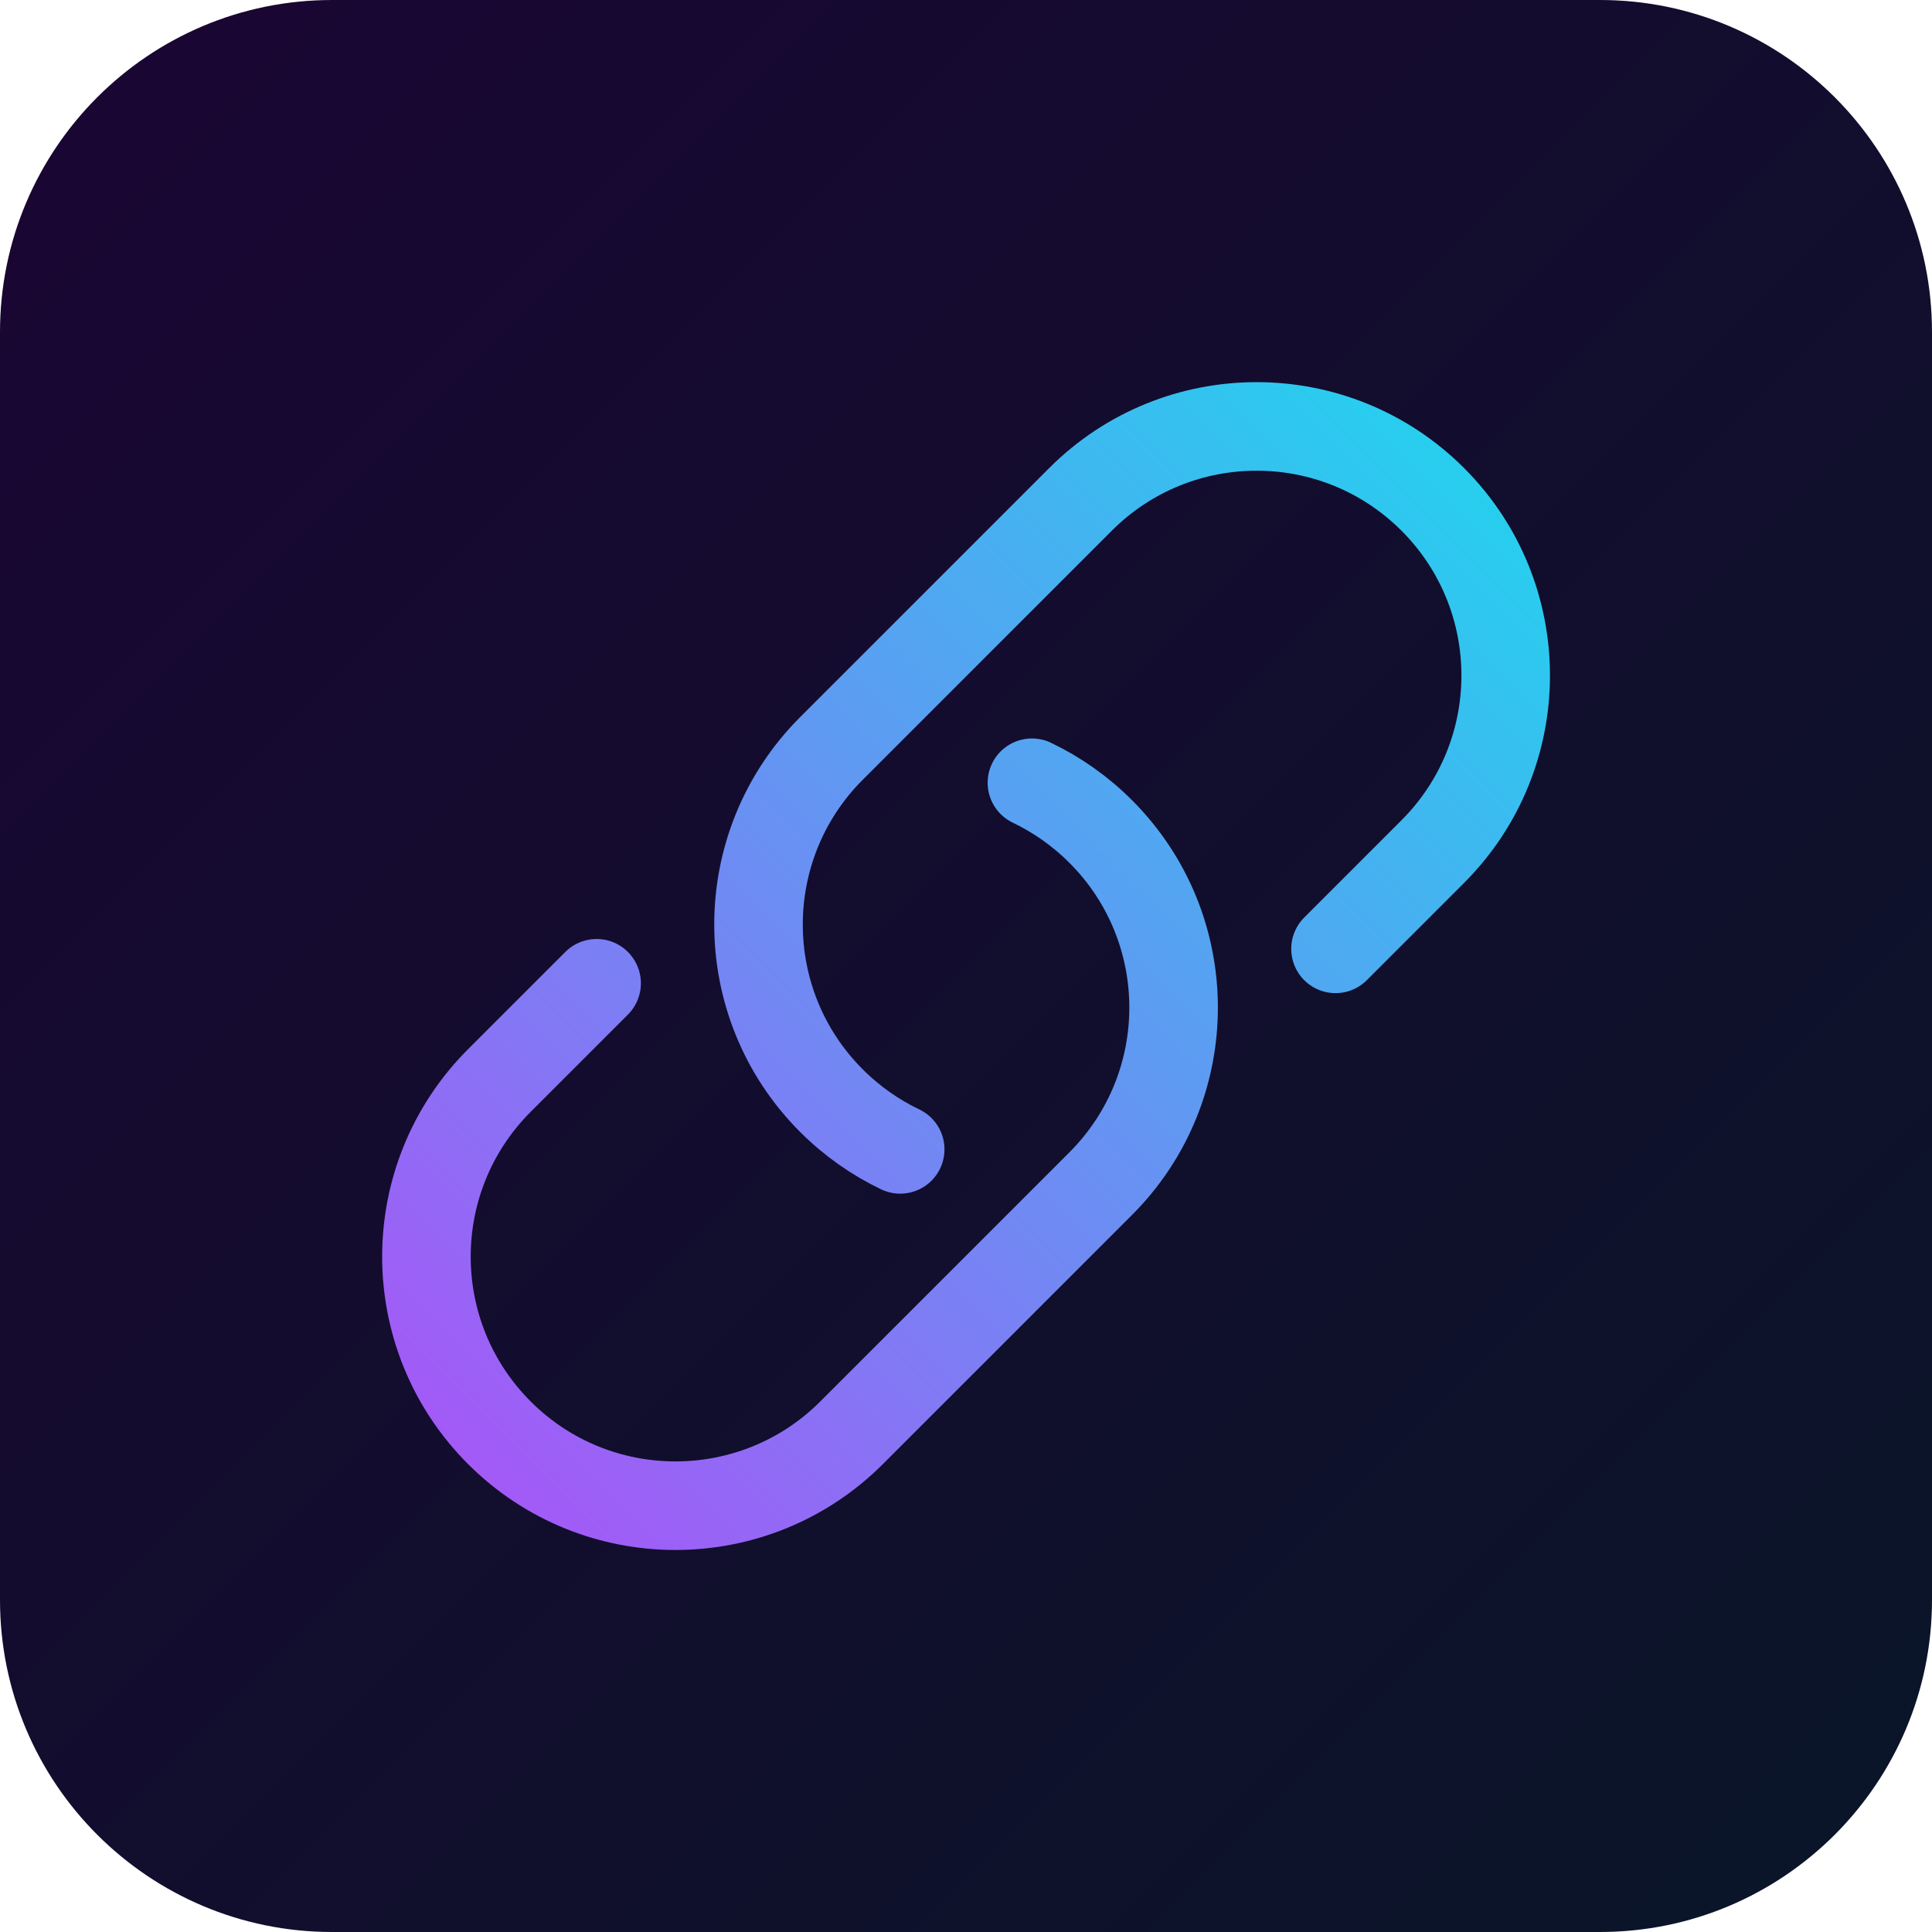
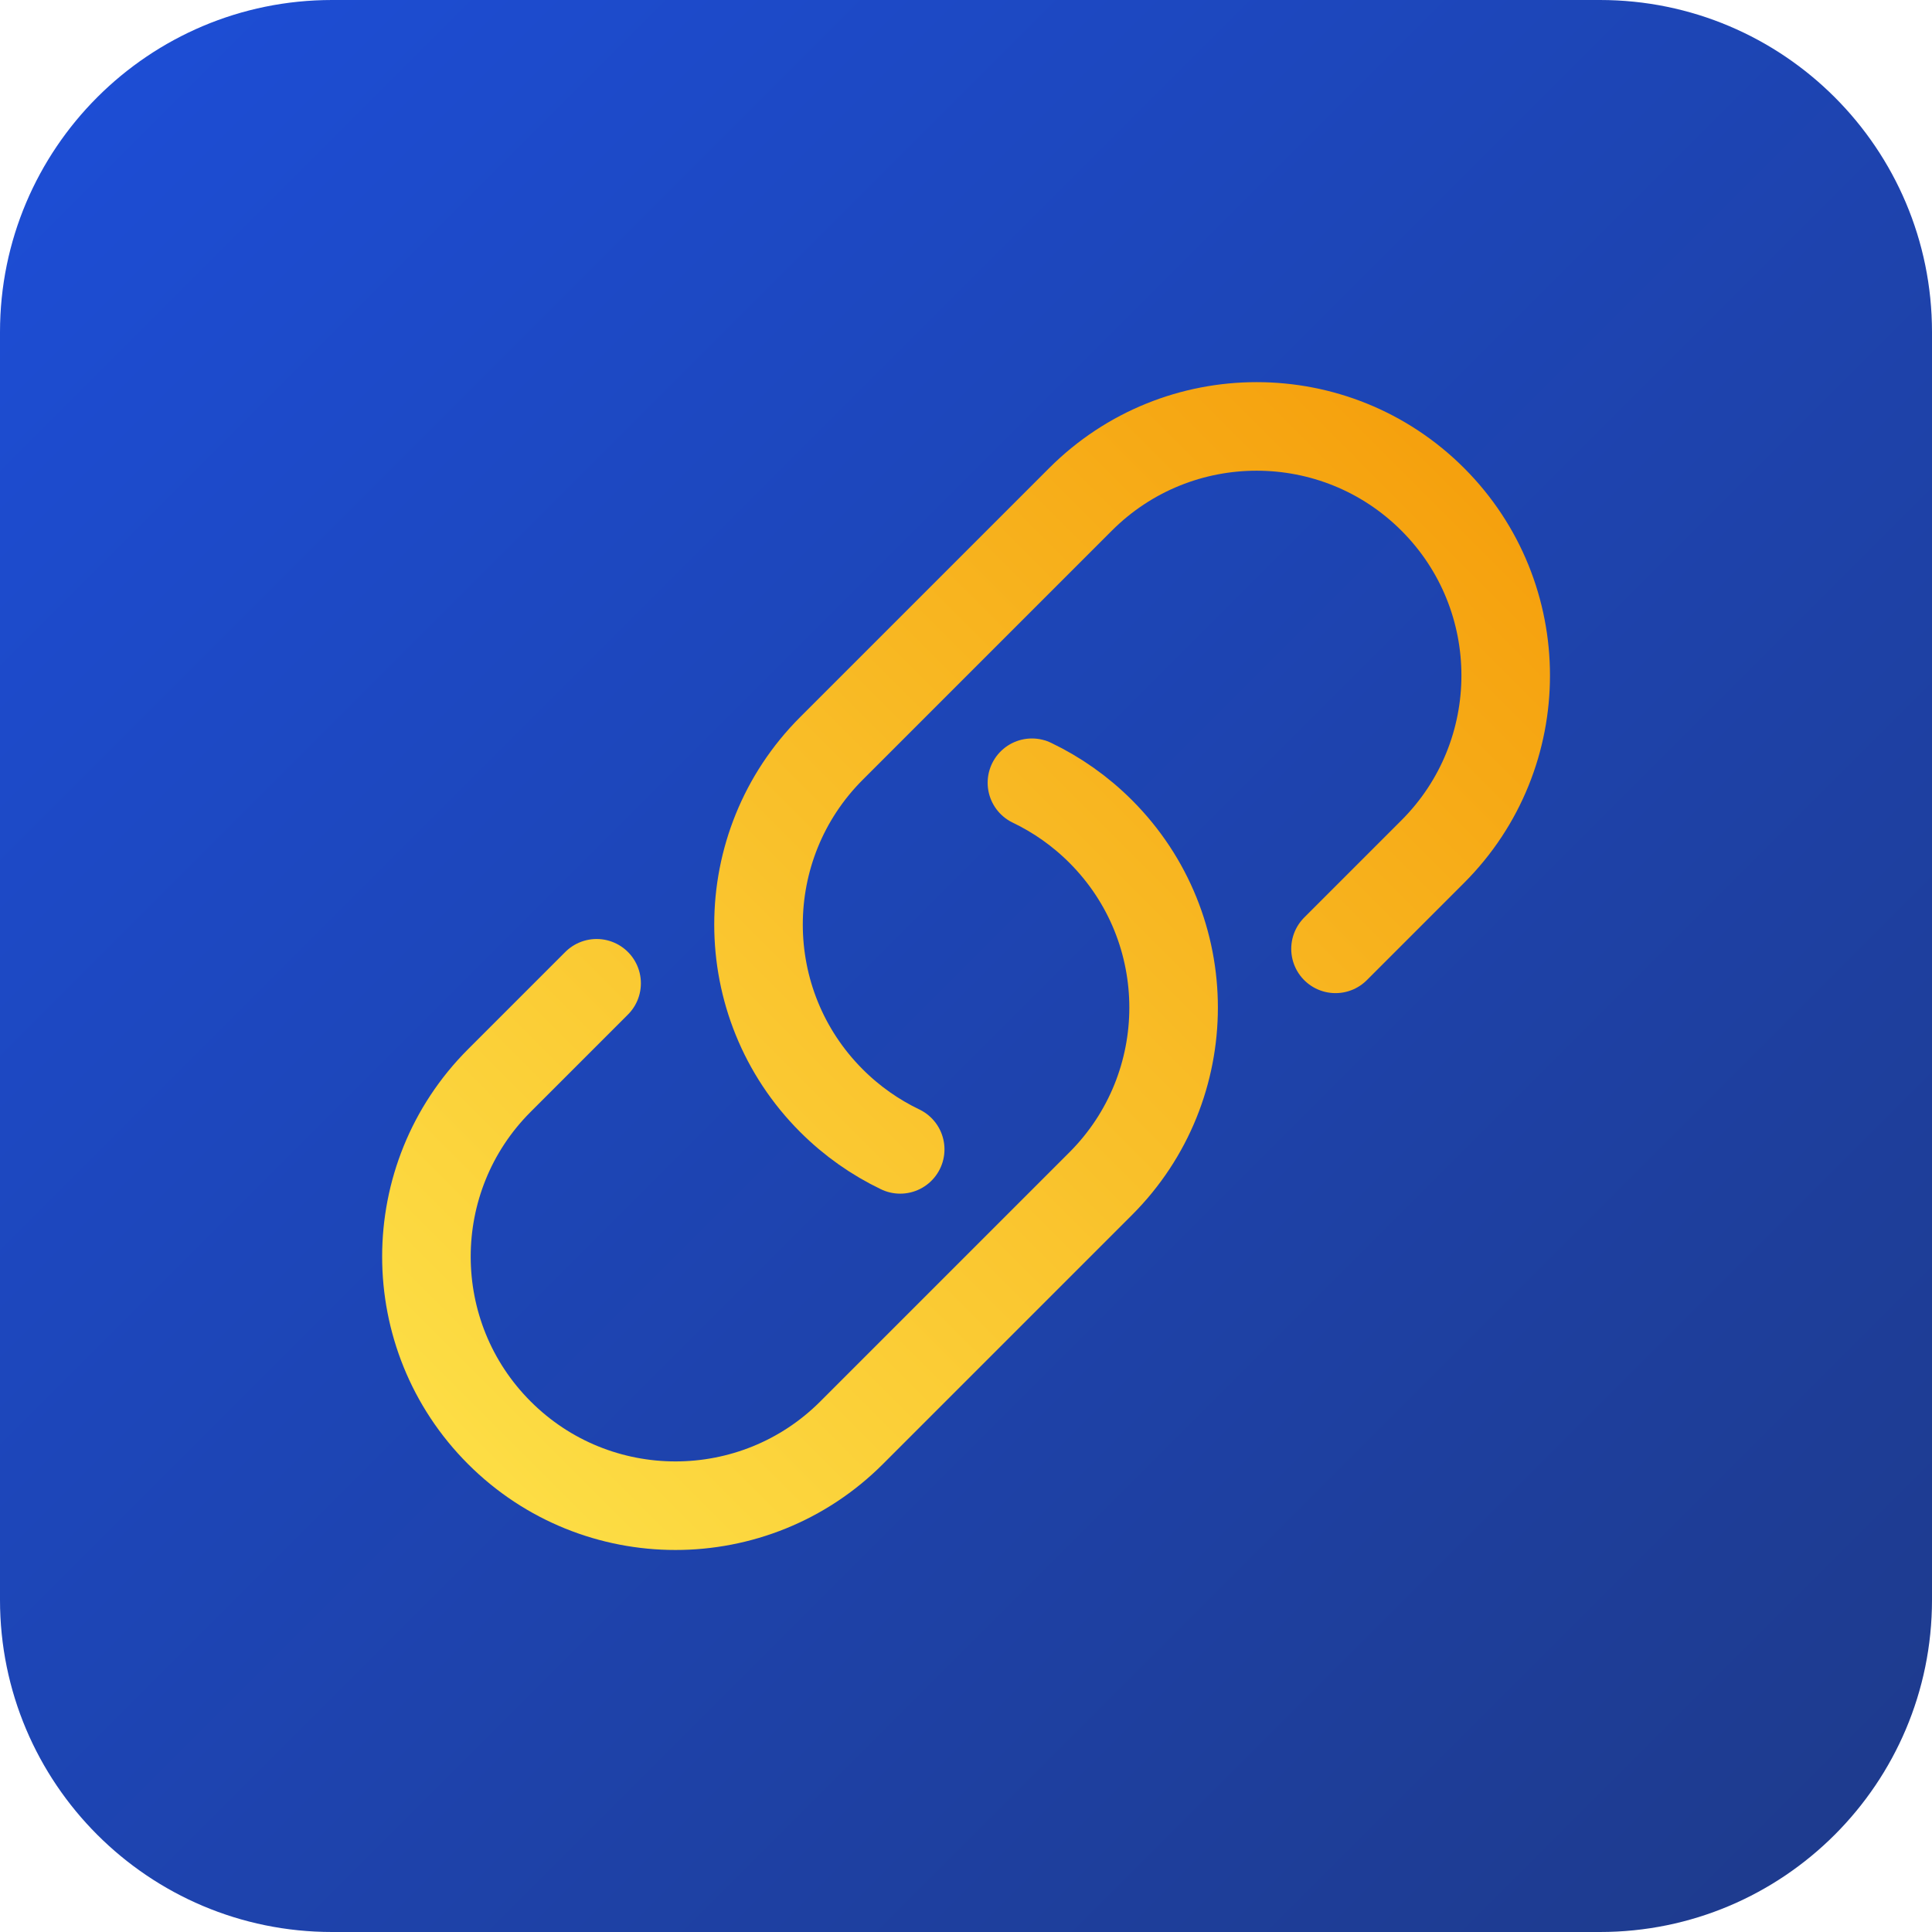
<svg xmlns="http://www.w3.org/2000/svg" viewBox="0 0 128 128" width="128" height="128">
  <defs>
    <linearGradient id="bg" x1="0%" y1="0%" x2="100%" y2="100%">
-       <stop offset="0%" stop-color="#1a0533" />
-       <stop offset="100%" stop-color="#0a1628" />
+       <stop offset="0%" stop-color="#1d4ed8" />
+       <stop offset="100%" stop-color="#1e3a8a" />
    </linearGradient>
    <linearGradient id="icon-grad" x1="0%" y1="100%" x2="100%" y2="0%">
-       <stop offset="0%" stop-color="#a855f7" />
-       <stop offset="100%" stop-color="#22d3ee" />
+       <stop offset="0%" stop-color="#fde047" />
+       <stop offset="100%" stop-color="#f59e0b" />
    </linearGradient>
  </defs>
  <rect width="128" height="128" rx="22" fill="url(#bg)" />
  <g transform="translate(20, 20) scale(3.667)">
    <path d="M13.19 8.688C13.639 8.903 14.06 9.196 14.432 9.568C16.189 11.325 16.189 14.175 14.432 15.932L9.932 20.432C8.175 22.189 5.325 22.189 3.568 20.432C1.811 18.675 1.811 15.825 3.568 14.068L5.325 12.311M18.675 11.689L20.432 9.932C22.189 8.175 22.189 5.325 20.432 3.568C18.675 1.811 15.825 1.811 14.068 3.568L9.568 8.068C7.811 9.825 7.811 12.675 9.568 14.432C9.94 14.804 10.361 15.097 10.81 15.312" stroke="url(#icon-grad)" stroke-width="1.6" stroke-linecap="round" stroke-linejoin="round" fill="none" />
  </g>
</svg>
